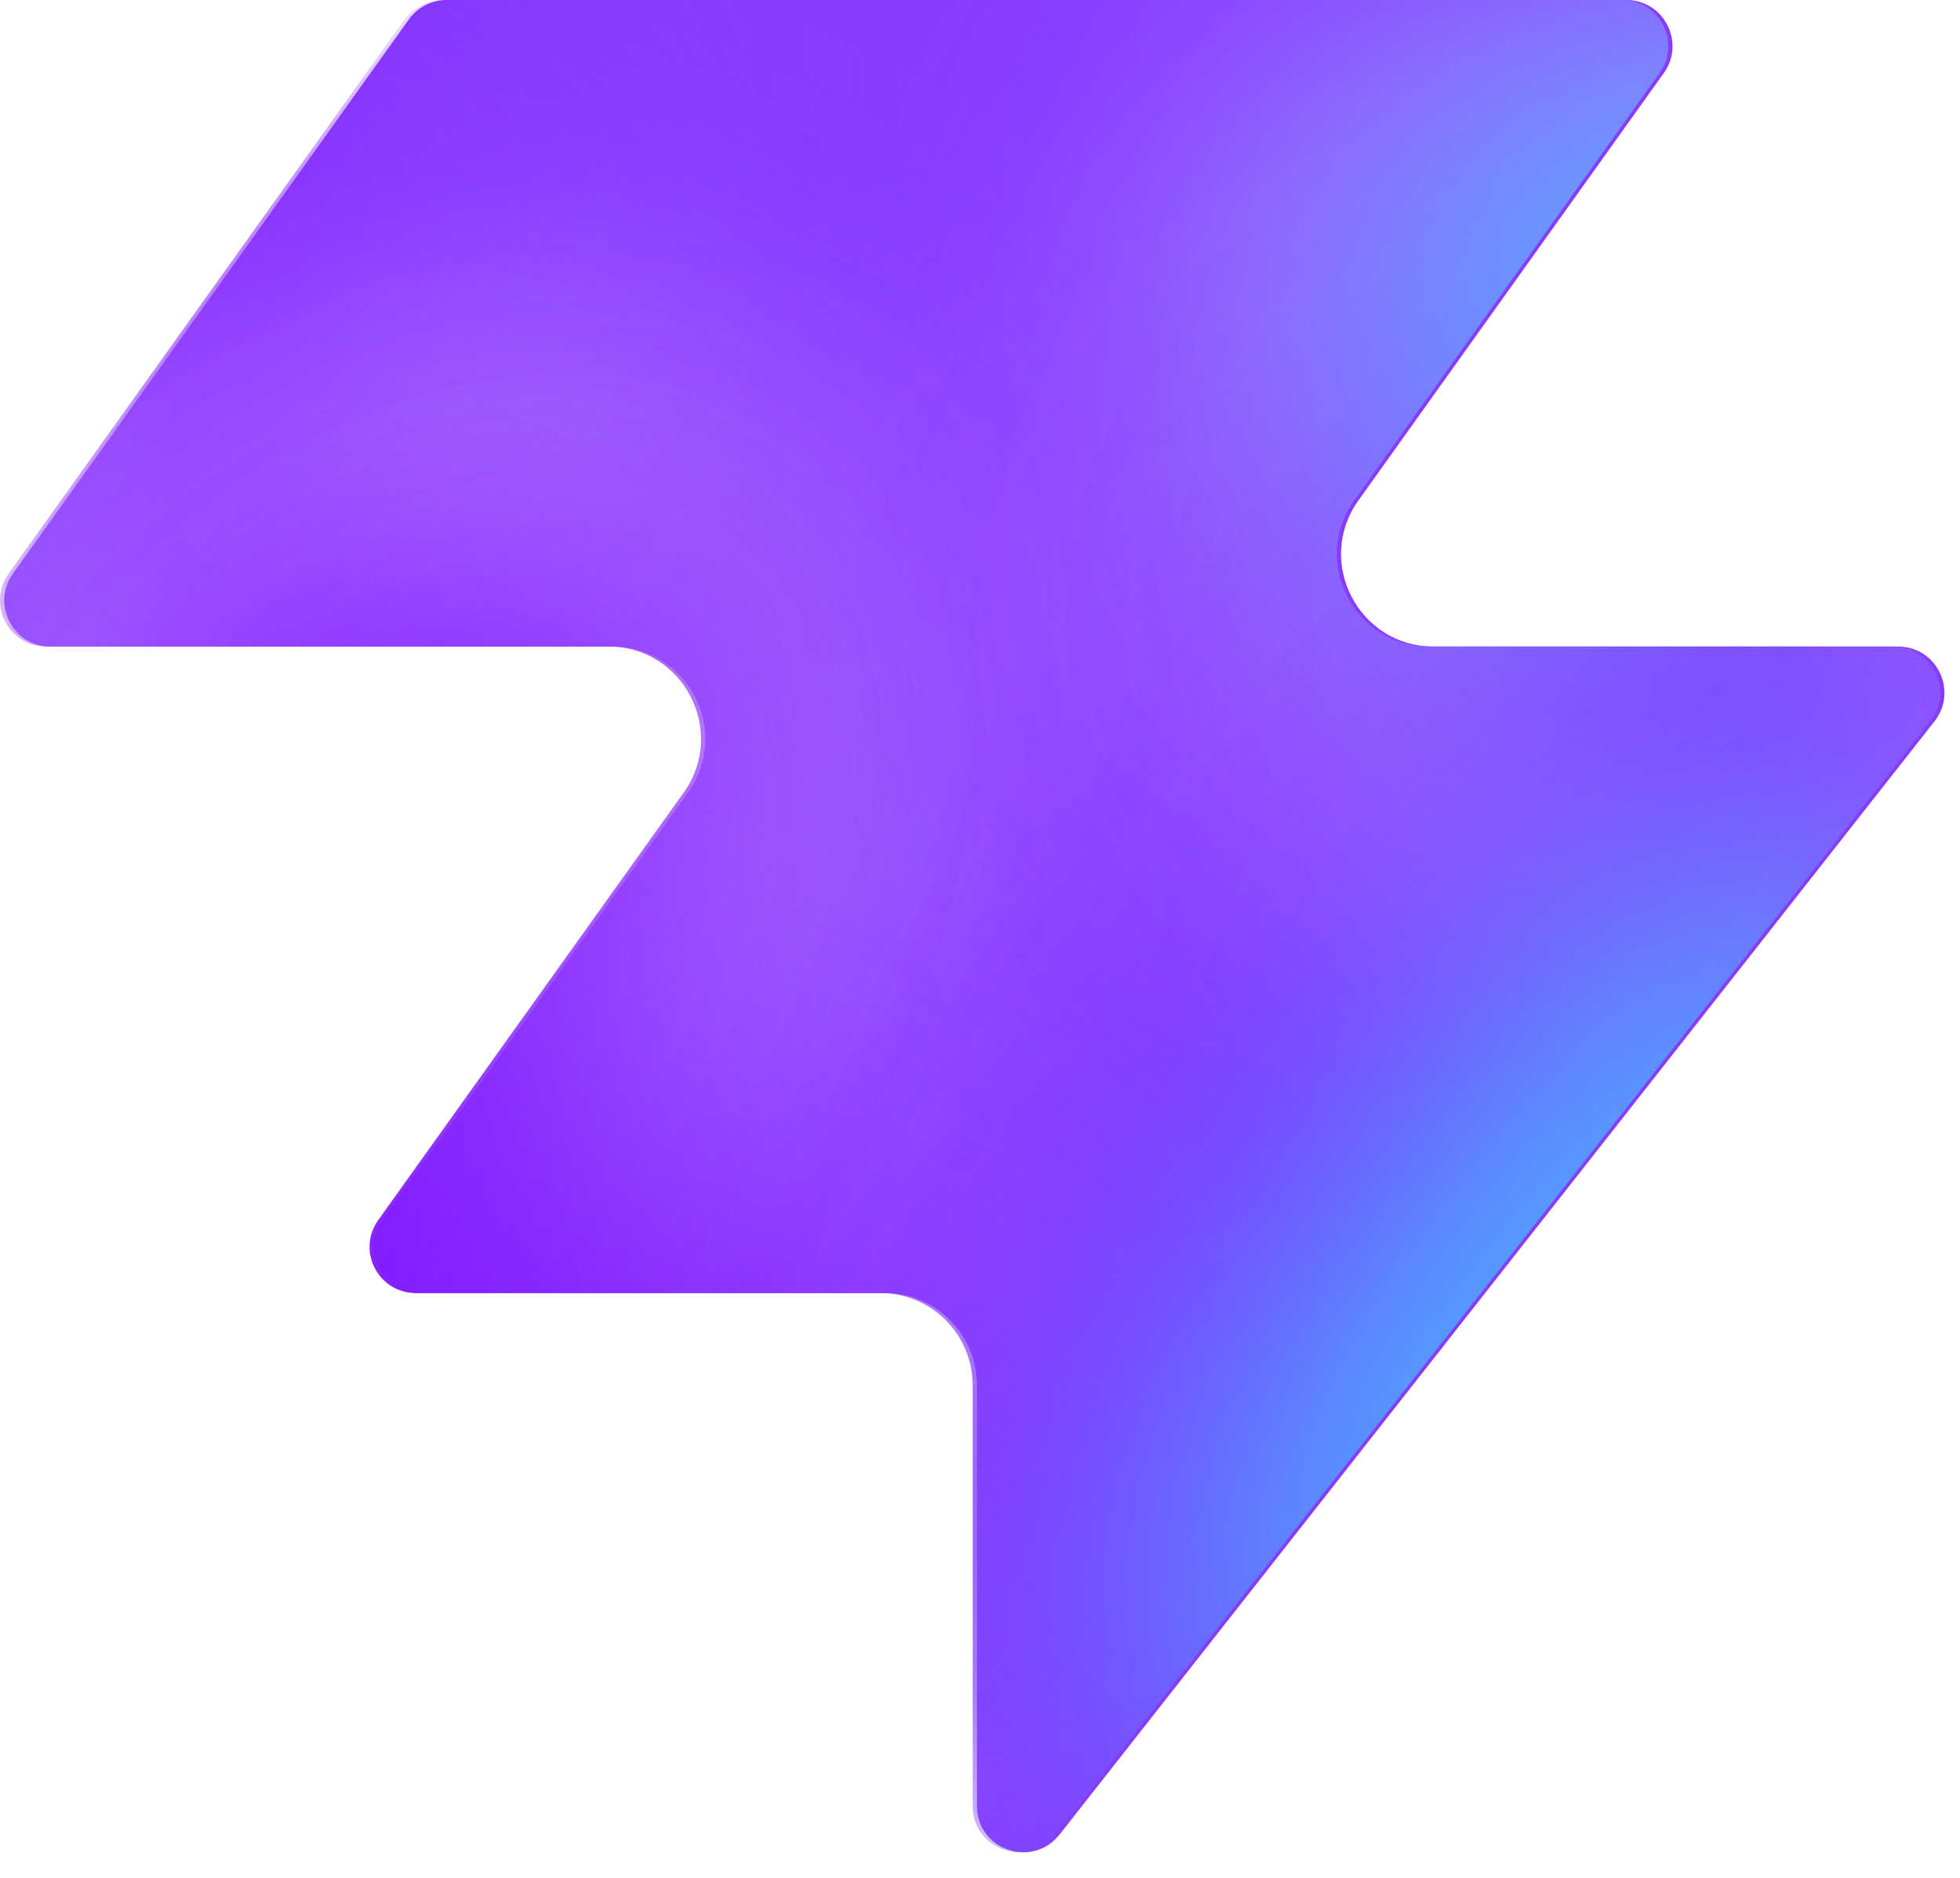
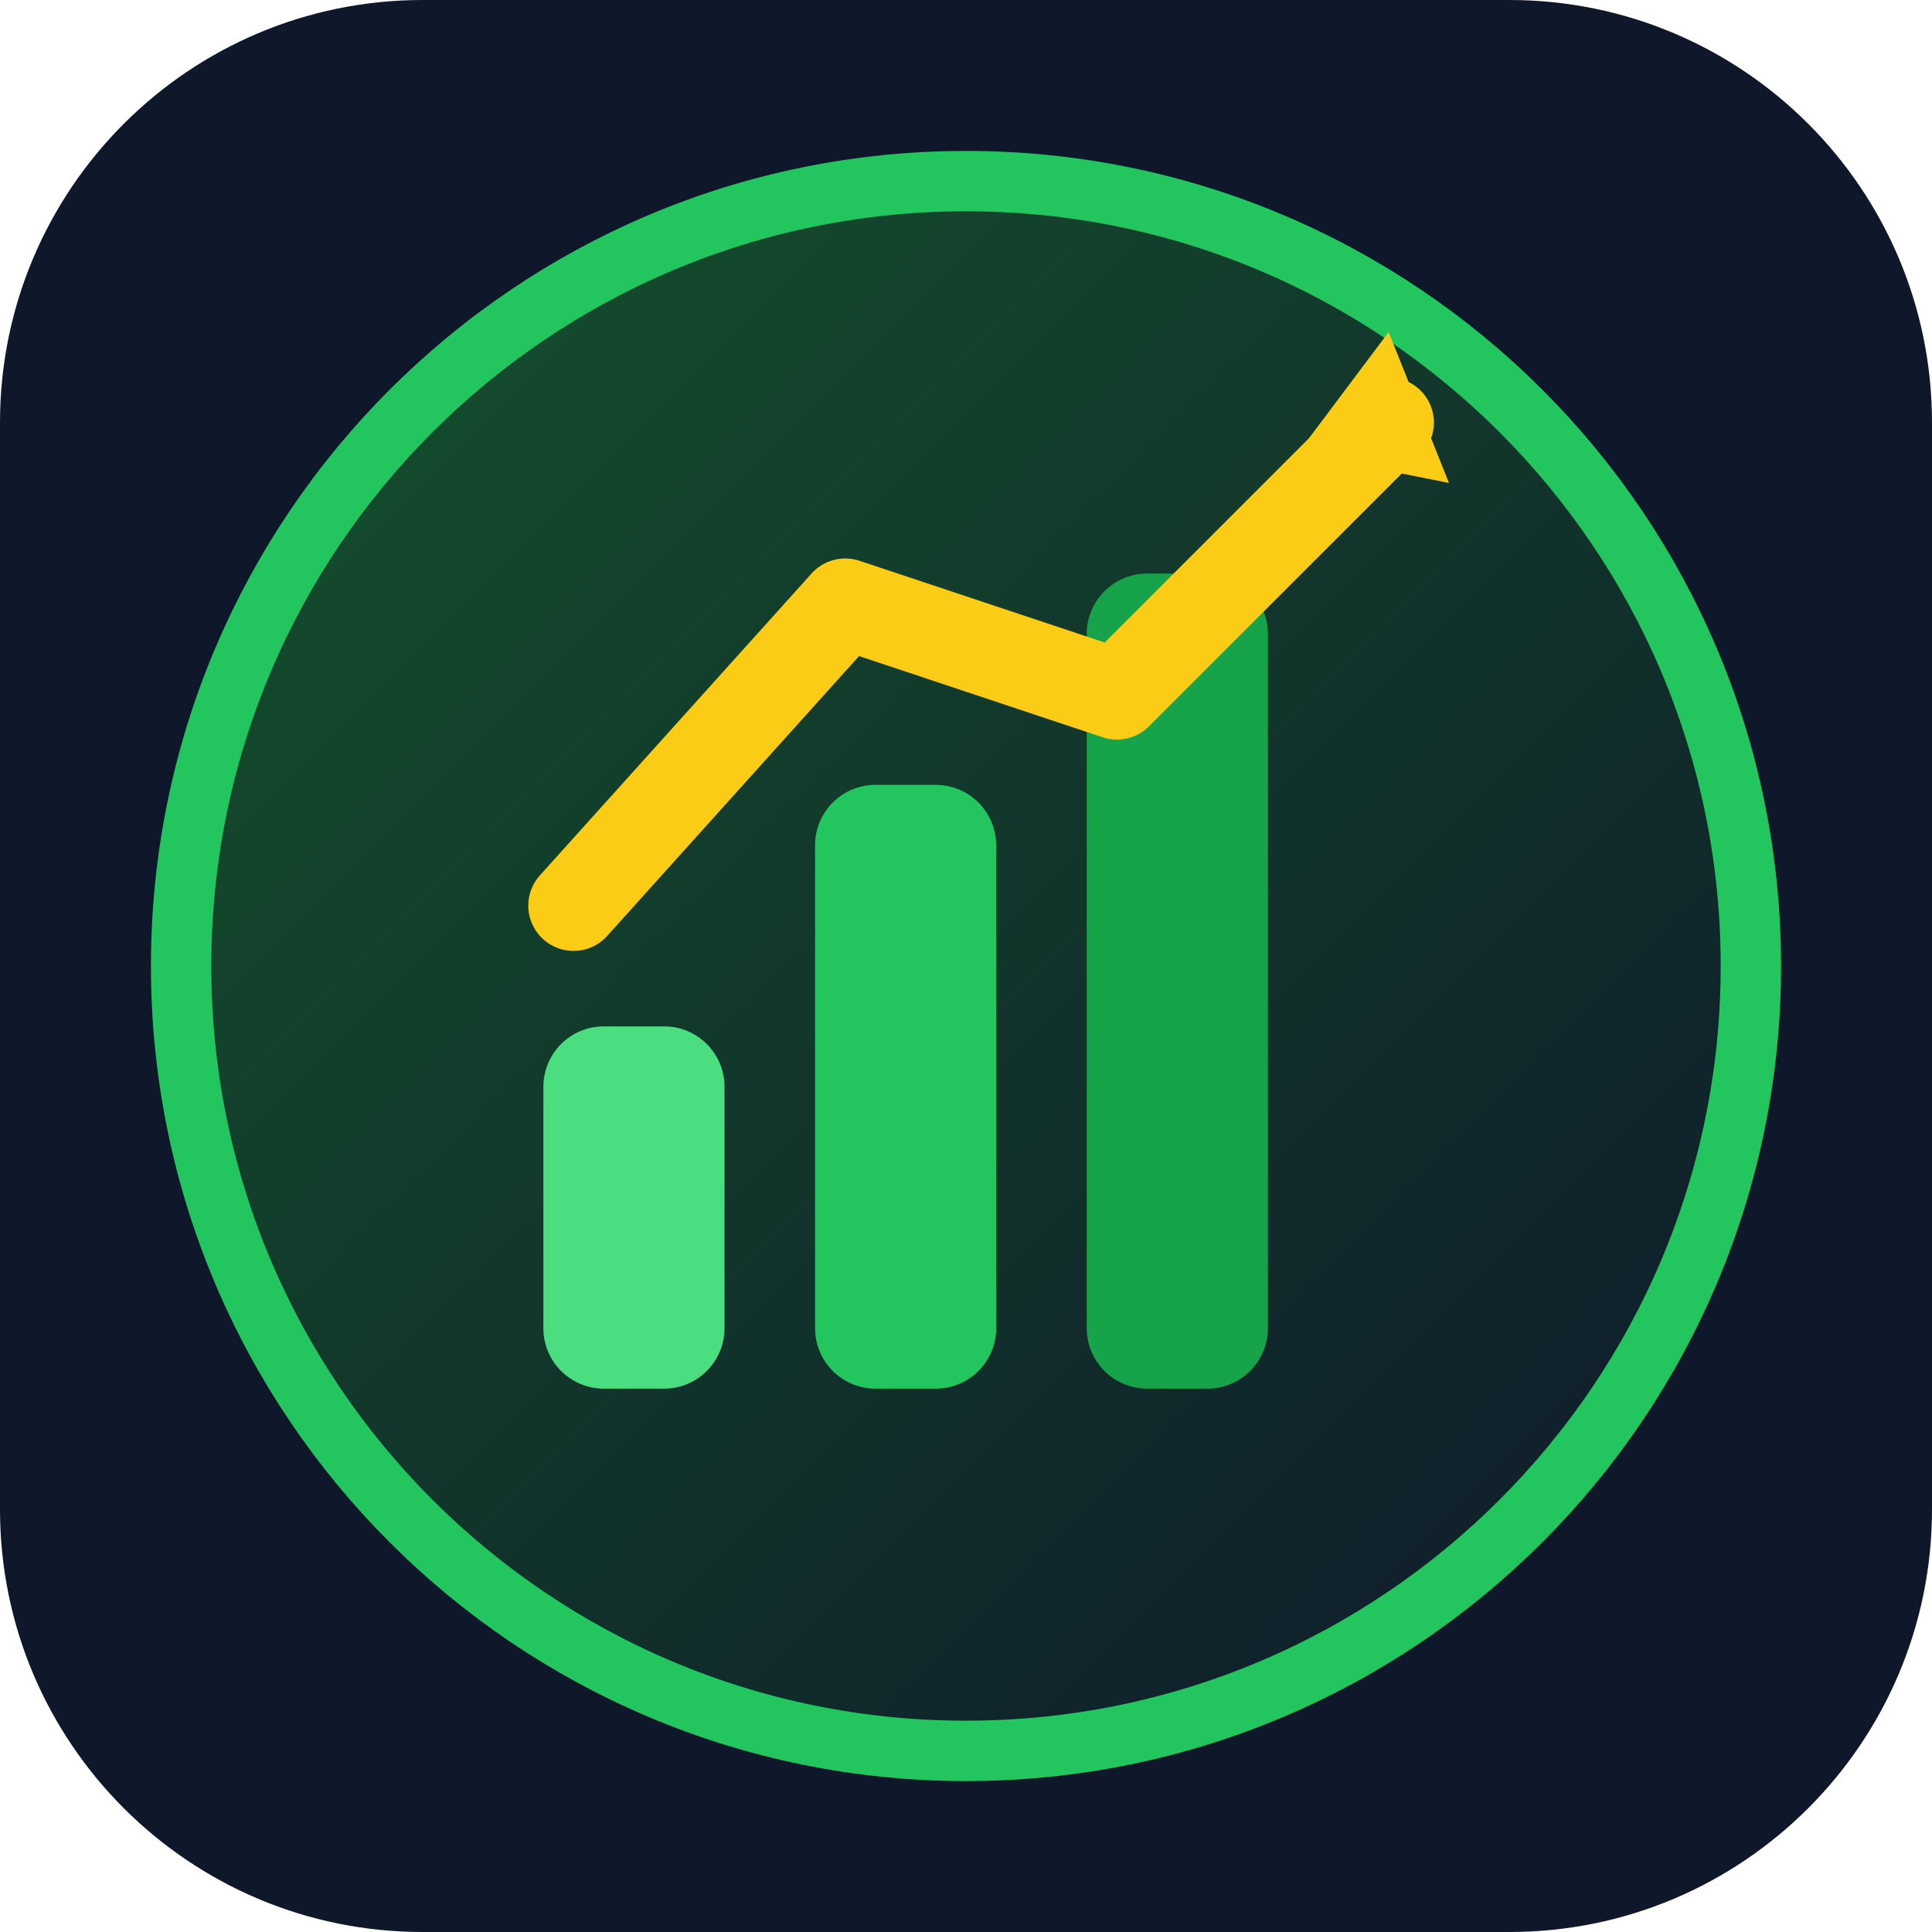
- <svg xmlns="http://www.w3.org/2000/svg" width="48" height="46" fill="none" viewBox="0 0 48 46">
-   <path fill="#863bff" d="M25.946 44.938c-.664.845-2.021.375-2.021-.698V33.937a2.26 2.26 0 0 0-2.262-2.262H10.287c-.92 0-1.456-1.04-.92-1.788l7.48-10.471c1.07-1.497 0-3.578-1.842-3.578H1.237c-.92 0-1.456-1.04-.92-1.788L10.013.474c.214-.297.556-.474.92-.474h28.894c.92 0 1.456 1.04.92 1.788l-7.48 10.471c-1.07 1.498 0 3.579 1.842 3.579h11.377c.943 0 1.473 1.088.89 1.83L25.947 44.94z" style="fill:#863bff;fill:color(display-p3 .525 .23 1);fill-opacity:1" />
-   <mask id="a" width="48" height="46" x="0" y="0" maskUnits="userSpaceOnUse" style="mask-type:alpha">
-     <path fill="#000" d="M25.842 44.938c-.664.844-2.021.375-2.021-.698V33.937a2.26 2.26 0 0 0-2.262-2.262H10.183c-.92 0-1.456-1.04-.92-1.788l7.48-10.471c1.07-1.498 0-3.579-1.842-3.579H1.133c-.92 0-1.456-1.04-.92-1.787L9.91.473c.214-.297.556-.474.92-.474h28.894c.92 0 1.456 1.04.92 1.788l-7.48 10.471c-1.07 1.498 0 3.578 1.842 3.578h11.377c.943 0 1.473 1.088.89 1.832L25.843 44.94z" style="fill:#000;fill-opacity:1" />
-   </mask>
-   <g mask="url(#a)">
-     <g filter="url(#b)">
-       <ellipse cx="5.508" cy="14.704" fill="#ede6ff" rx="5.508" ry="14.704" style="fill:#ede6ff;fill:color(display-p3 .927 .903 1);fill-opacity:1" transform="matrix(.00324 1 1 -.00324 -4.47 31.516)" />
-     </g>
-     <g filter="url(#c)">
-       <ellipse cx="10.399" cy="29.851" fill="#ede6ff" rx="10.399" ry="29.851" style="fill:#ede6ff;fill:color(display-p3 .927 .903 1);fill-opacity:1" transform="matrix(.00324 1 1 -.00324 -39.328 7.883)" />
-     </g>
-     <g filter="url(#d)">
-       <ellipse cx="5.508" cy="30.487" fill="#7e14ff" rx="5.508" ry="30.487" style="fill:#7e14ff;fill:color(display-p3 .492 .077 1);fill-opacity:1" transform="rotate(89.814 -25.913 -14.639)scale(1 -1)" />
-     </g>
-     <g filter="url(#e)">
-       <ellipse cx="5.508" cy="30.599" fill="#7e14ff" rx="5.508" ry="30.599" style="fill:#7e14ff;fill:color(display-p3 .492 .077 1);fill-opacity:1" transform="rotate(89.814 -32.644 -3.334)scale(1 -1)" />
-     </g>
-     <g filter="url(#f)">
-       <ellipse cx="5.508" cy="30.599" fill="#7e14ff" rx="5.508" ry="30.599" style="fill:#7e14ff;fill:color(display-p3 .492 .077 1);fill-opacity:1" transform="matrix(.00324 1 1 -.00324 -34.34 30.47)" />
-     </g>
-     <g filter="url(#g)">
-       <ellipse cx="14.072" cy="22.078" fill="#ede6ff" rx="14.072" ry="22.078" style="fill:#ede6ff;fill:color(display-p3 .927 .903 1);fill-opacity:1" transform="rotate(93.35 24.506 48.493)scale(-1 1)" />
-     </g>
-     <g filter="url(#h)">
-       <ellipse cx="3.47" cy="21.501" fill="#7e14ff" rx="3.47" ry="21.501" style="fill:#7e14ff;fill:color(display-p3 .492 .077 1);fill-opacity:1" transform="rotate(89.009 28.708 47.59)scale(-1 1)" />
-     </g>
-     <g filter="url(#i)">
-       <ellipse cx="3.47" cy="21.501" fill="#7e14ff" rx="3.47" ry="21.501" style="fill:#7e14ff;fill:color(display-p3 .492 .077 1);fill-opacity:1" transform="rotate(89.009 28.708 47.59)scale(-1 1)" />
-     </g>
-     <g filter="url(#j)">
-       <ellipse cx=".387" cy="8.972" fill="#7e14ff" rx="4.407" ry="29.108" style="fill:#7e14ff;fill:color(display-p3 .492 .077 1);fill-opacity:1" transform="rotate(39.51 .387 8.972)" />
-     </g>
-     <g filter="url(#k)">
-       <ellipse cx="47.523" cy="-6.092" fill="#7e14ff" rx="4.407" ry="29.108" style="fill:#7e14ff;fill:color(display-p3 .492 .077 1);fill-opacity:1" transform="rotate(37.892 47.523 -6.092)" />
-     </g>
-     <g filter="url(#l)">
-       <ellipse cx="41.412" cy="6.333" fill="#47bfff" rx="5.971" ry="9.665" style="fill:#47bfff;fill:color(display-p3 .28 .748 1);fill-opacity:1" transform="rotate(37.892 41.412 6.333)" />
-     </g>
-     <g filter="url(#m)">
-       <ellipse cx="-1.879" cy="38.332" fill="#7e14ff" rx="4.407" ry="29.108" style="fill:#7e14ff;fill:color(display-p3 .492 .077 1);fill-opacity:1" transform="rotate(37.892 -1.88 38.332)" />
-     </g>
-     <g filter="url(#n)">
-       <ellipse cx="-1.879" cy="38.332" fill="#7e14ff" rx="4.407" ry="29.108" style="fill:#7e14ff;fill:color(display-p3 .492 .077 1);fill-opacity:1" transform="rotate(37.892 -1.88 38.332)" />
-     </g>
-     <g filter="url(#o)">
-       <ellipse cx="35.651" cy="29.907" fill="#7e14ff" rx="4.407" ry="29.108" style="fill:#7e14ff;fill:color(display-p3 .492 .077 1);fill-opacity:1" transform="rotate(37.892 35.651 29.907)" />
-     </g>
-     <g filter="url(#p)">
-       <ellipse cx="38.418" cy="32.4" fill="#47bfff" rx="5.971" ry="15.297" style="fill:#47bfff;fill:color(display-p3 .28 .748 1);fill-opacity:1" transform="rotate(37.892 38.418 32.4)" />
-     </g>
-   </g>
+ <svg xmlns="http://www.w3.org/2000/svg" viewBox="0 0 64 64" fill="none">
+   <rect width="64" height="64" rx="14" fill="#0f172a" />
+   <circle cx="32" cy="32" r="26" fill="url(#bgGrad)" stroke="#22c55e" stroke-width="2" />
  <defs>
-     <filter id="b" width="60.045" height="41.654" x="-19.77" y="16.149" color-interpolation-filters="sRGB" filterUnits="userSpaceOnUse">
-       <feFlood flood-opacity="0" result="BackgroundImageFix" />
-       <feBlend in="SourceGraphic" in2="BackgroundImageFix" result="shape" />
-       <feGaussianBlur result="effect1_foregroundBlur_2002_17158" stdDeviation="7.659" />
-     </filter>
-     <filter id="c" width="90.34" height="51.437" x="-54.613" y="-7.533" color-interpolation-filters="sRGB" filterUnits="userSpaceOnUse">
-       <feFlood flood-opacity="0" result="BackgroundImageFix" />
-       <feBlend in="SourceGraphic" in2="BackgroundImageFix" result="shape" />
-       <feGaussianBlur result="effect1_foregroundBlur_2002_17158" stdDeviation="7.659" />
-     </filter>
-     <filter id="d" width="79.355" height="29.4" x="-49.64" y="2.03" color-interpolation-filters="sRGB" filterUnits="userSpaceOnUse">
-       <feFlood flood-opacity="0" result="BackgroundImageFix" />
-       <feBlend in="SourceGraphic" in2="BackgroundImageFix" result="shape" />
-       <feGaussianBlur result="effect1_foregroundBlur_2002_17158" stdDeviation="4.596" />
-     </filter>
-     <filter id="e" width="79.579" height="29.4" x="-45.045" y="20.029" color-interpolation-filters="sRGB" filterUnits="userSpaceOnUse">
-       <feFlood flood-opacity="0" result="BackgroundImageFix" />
-       <feBlend in="SourceGraphic" in2="BackgroundImageFix" result="shape" />
-       <feGaussianBlur result="effect1_foregroundBlur_2002_17158" stdDeviation="4.596" />
-     </filter>
-     <filter id="f" width="79.579" height="29.4" x="-43.513" y="21.178" color-interpolation-filters="sRGB" filterUnits="userSpaceOnUse">
-       <feFlood flood-opacity="0" result="BackgroundImageFix" />
-       <feBlend in="SourceGraphic" in2="BackgroundImageFix" result="shape" />
-       <feGaussianBlur result="effect1_foregroundBlur_2002_17158" stdDeviation="4.596" />
-     </filter>
-     <filter id="g" width="74.749" height="58.852" x="15.756" y="-17.901" color-interpolation-filters="sRGB" filterUnits="userSpaceOnUse">
-       <feFlood flood-opacity="0" result="BackgroundImageFix" />
-       <feBlend in="SourceGraphic" in2="BackgroundImageFix" result="shape" />
-       <feGaussianBlur result="effect1_foregroundBlur_2002_17158" stdDeviation="7.659" />
-     </filter>
-     <filter id="h" width="61.377" height="25.362" x="23.548" y="2.284" color-interpolation-filters="sRGB" filterUnits="userSpaceOnUse">
-       <feFlood flood-opacity="0" result="BackgroundImageFix" />
-       <feBlend in="SourceGraphic" in2="BackgroundImageFix" result="shape" />
-       <feGaussianBlur result="effect1_foregroundBlur_2002_17158" stdDeviation="4.596" />
-     </filter>
-     <filter id="i" width="61.377" height="25.362" x="23.548" y="2.284" color-interpolation-filters="sRGB" filterUnits="userSpaceOnUse">
-       <feFlood flood-opacity="0" result="BackgroundImageFix" />
-       <feBlend in="SourceGraphic" in2="BackgroundImageFix" result="shape" />
-       <feGaussianBlur result="effect1_foregroundBlur_2002_17158" stdDeviation="4.596" />
-     </filter>
-     <filter id="j" width="56.045" height="63.649" x="-27.636" y="-22.853" color-interpolation-filters="sRGB" filterUnits="userSpaceOnUse">
-       <feFlood flood-opacity="0" result="BackgroundImageFix" />
-       <feBlend in="SourceGraphic" in2="BackgroundImageFix" result="shape" />
-       <feGaussianBlur result="effect1_foregroundBlur_2002_17158" stdDeviation="4.596" />
-     </filter>
-     <filter id="k" width="54.814" height="64.646" x="20.116" y="-38.415" color-interpolation-filters="sRGB" filterUnits="userSpaceOnUse">
-       <feFlood flood-opacity="0" result="BackgroundImageFix" />
-       <feBlend in="SourceGraphic" in2="BackgroundImageFix" result="shape" />
-       <feGaussianBlur result="effect1_foregroundBlur_2002_17158" stdDeviation="4.596" />
-     </filter>
-     <filter id="l" width="33.541" height="35.313" x="24.641" y="-11.323" color-interpolation-filters="sRGB" filterUnits="userSpaceOnUse">
-       <feFlood flood-opacity="0" result="BackgroundImageFix" />
-       <feBlend in="SourceGraphic" in2="BackgroundImageFix" result="shape" />
-       <feGaussianBlur result="effect1_foregroundBlur_2002_17158" stdDeviation="4.596" />
-     </filter>
-     <filter id="m" width="54.814" height="64.646" x="-29.286" y="6.009" color-interpolation-filters="sRGB" filterUnits="userSpaceOnUse">
-       <feFlood flood-opacity="0" result="BackgroundImageFix" />
-       <feBlend in="SourceGraphic" in2="BackgroundImageFix" result="shape" />
-       <feGaussianBlur result="effect1_foregroundBlur_2002_17158" stdDeviation="4.596" />
-     </filter>
-     <filter id="n" width="54.814" height="64.646" x="-29.286" y="6.009" color-interpolation-filters="sRGB" filterUnits="userSpaceOnUse">
-       <feFlood flood-opacity="0" result="BackgroundImageFix" />
-       <feBlend in="SourceGraphic" in2="BackgroundImageFix" result="shape" />
-       <feGaussianBlur result="effect1_foregroundBlur_2002_17158" stdDeviation="4.596" />
-     </filter>
-     <filter id="o" width="54.814" height="64.646" x="8.244" y="-2.416" color-interpolation-filters="sRGB" filterUnits="userSpaceOnUse">
-       <feFlood flood-opacity="0" result="BackgroundImageFix" />
-       <feBlend in="SourceGraphic" in2="BackgroundImageFix" result="shape" />
-       <feGaussianBlur result="effect1_foregroundBlur_2002_17158" stdDeviation="4.596" />
-     </filter>
-     <filter id="p" width="39.409" height="43.623" x="18.713" y="10.588" color-interpolation-filters="sRGB" filterUnits="userSpaceOnUse">
-       <feFlood flood-opacity="0" result="BackgroundImageFix" />
-       <feBlend in="SourceGraphic" in2="BackgroundImageFix" result="shape" />
-       <feGaussianBlur result="effect1_foregroundBlur_2002_17158" stdDeviation="4.596" />
-     </filter>
+     <linearGradient id="bgGrad" x1="0%" y1="0%" x2="100%" y2="100%">
+       <stop offset="0%" stop-color="#14532d" />
+       <stop offset="100%" stop-color="#0f172a" />
+     </linearGradient>
  </defs>
+   <rect x="18" y="34" width="6" height="12" rx="2" fill="#4ade80" />
+   <rect x="27" y="26" width="6" height="20" rx="2" fill="#22c55e" />
+   <rect x="36" y="19" width="6" height="27" rx="2" fill="#16a34a" />
+   <path d="M19 30 L28 20 L37 23 L46 14" stroke="#facc15" stroke-width="3" stroke-linecap="round" stroke-linejoin="round" />
+   <polygon points="46,11 48,16 43,15" fill="#facc15" />
</svg>
